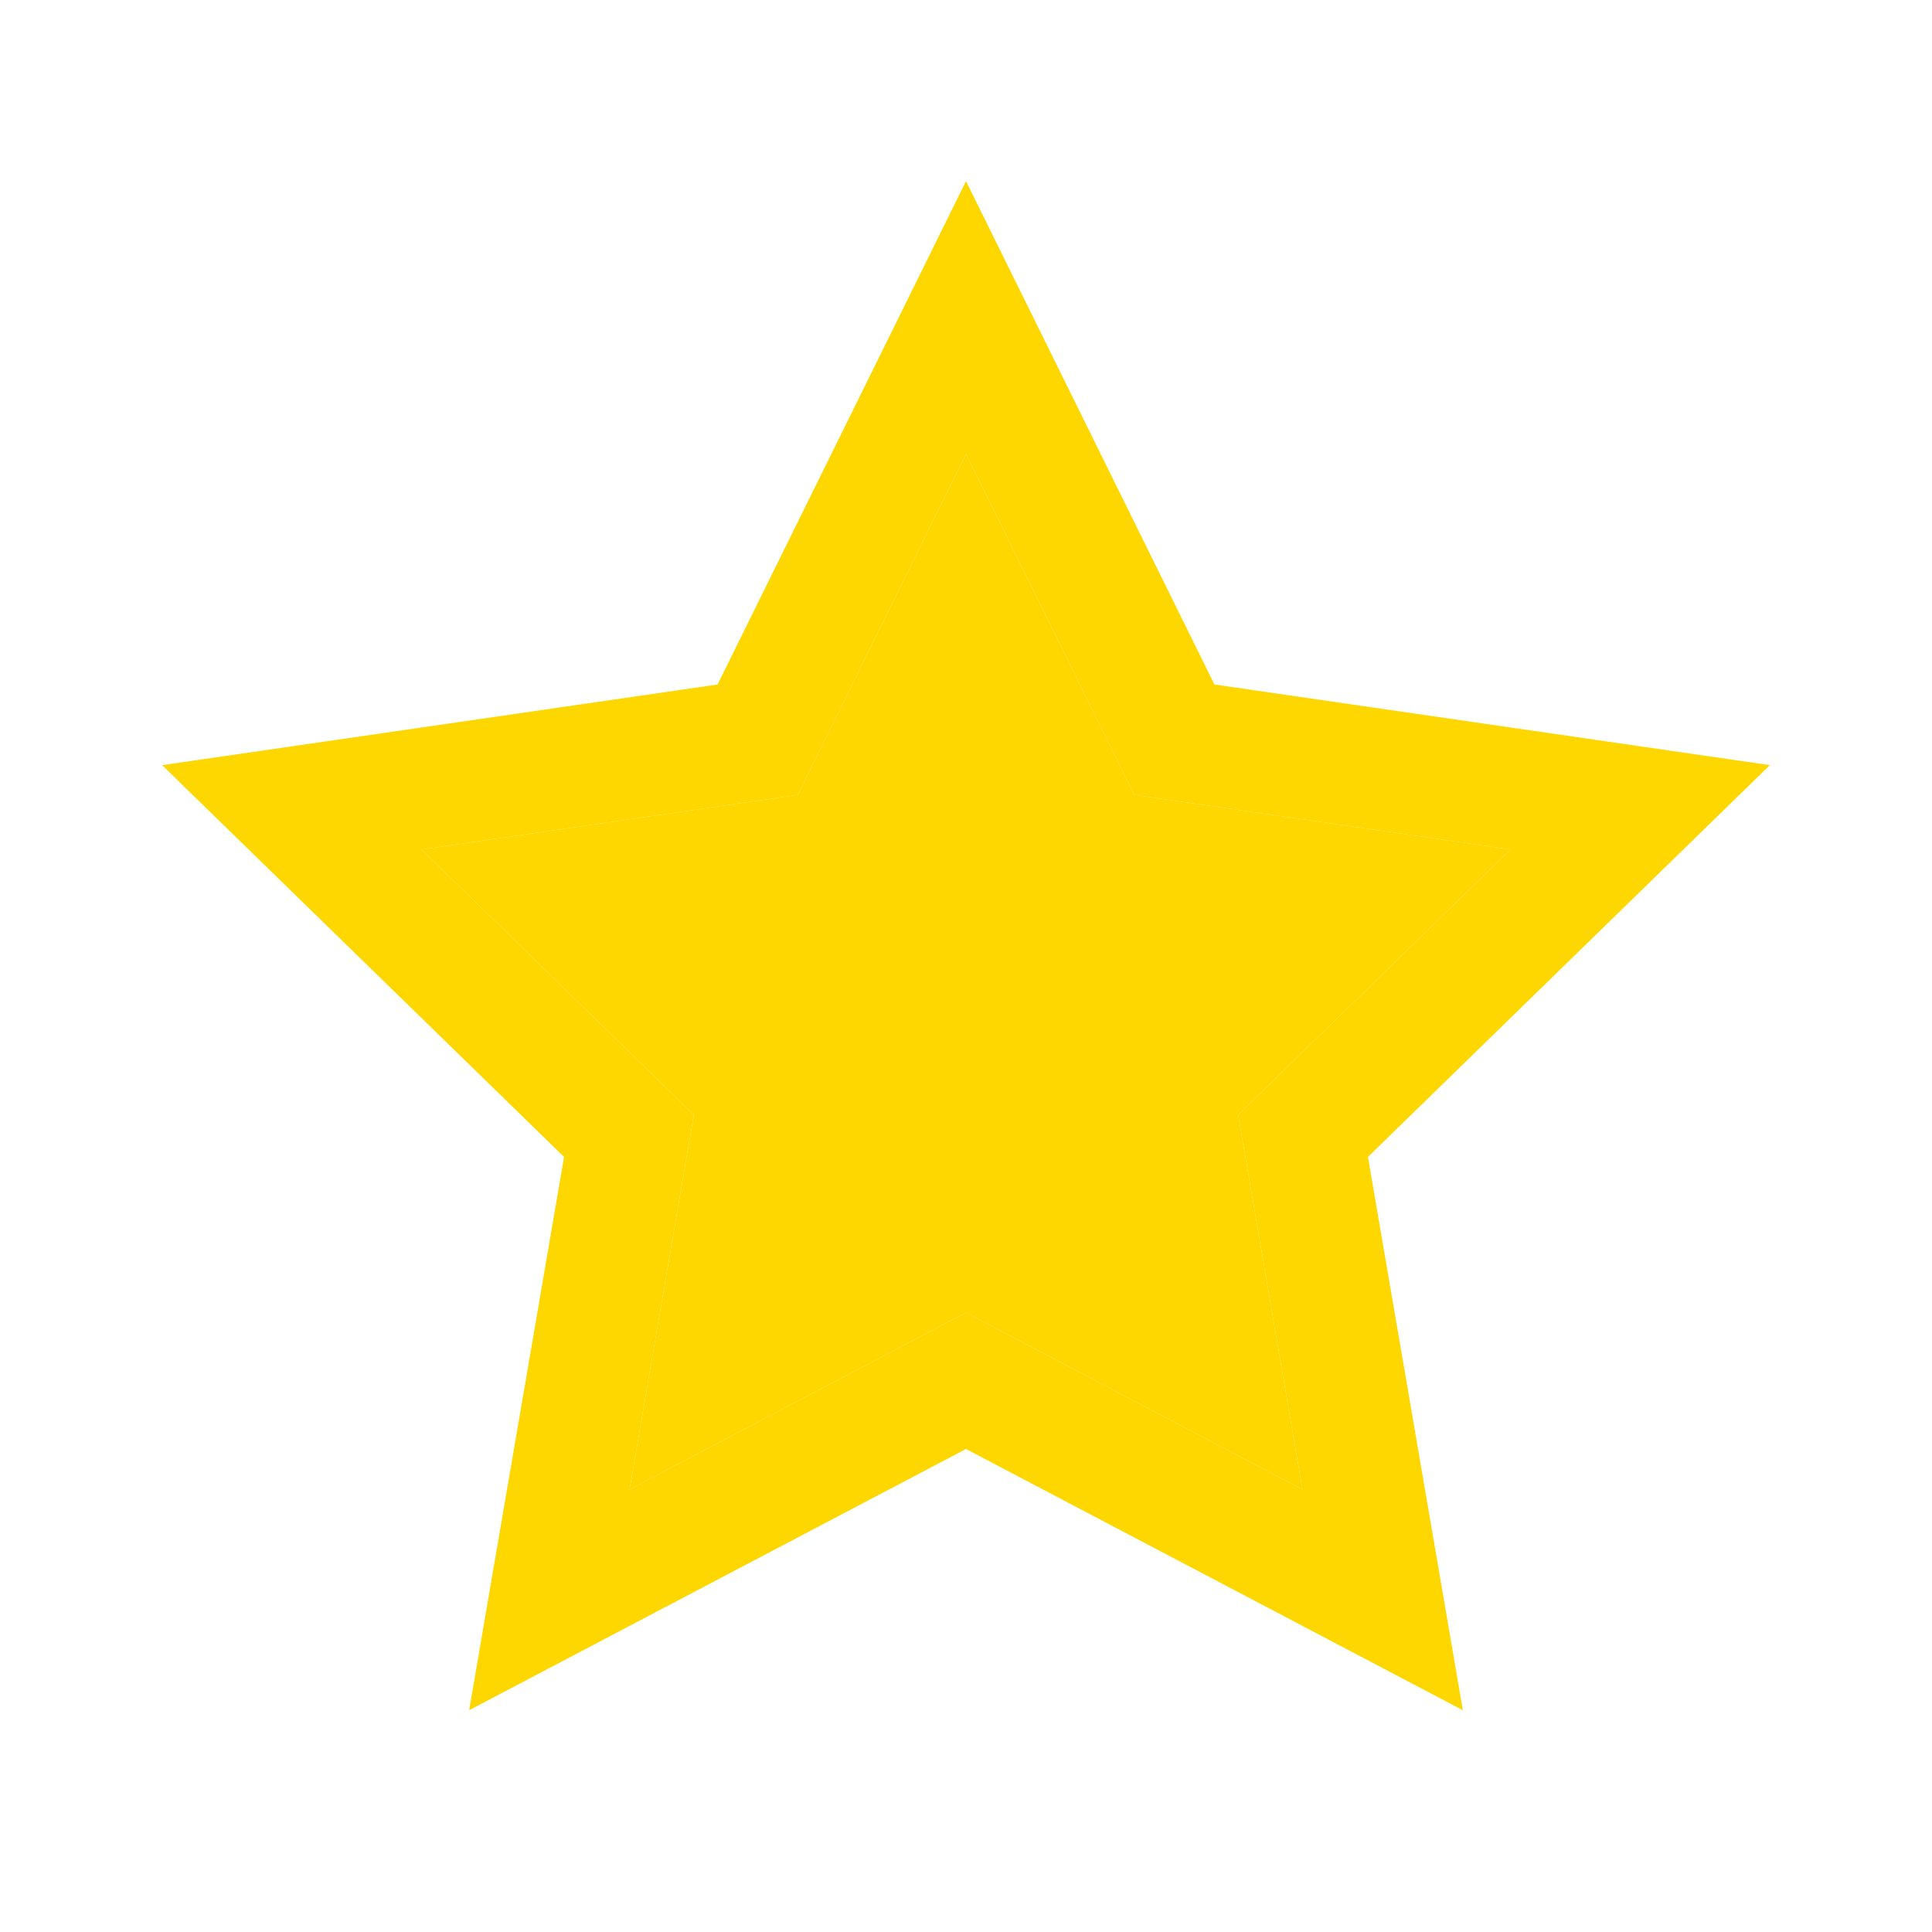
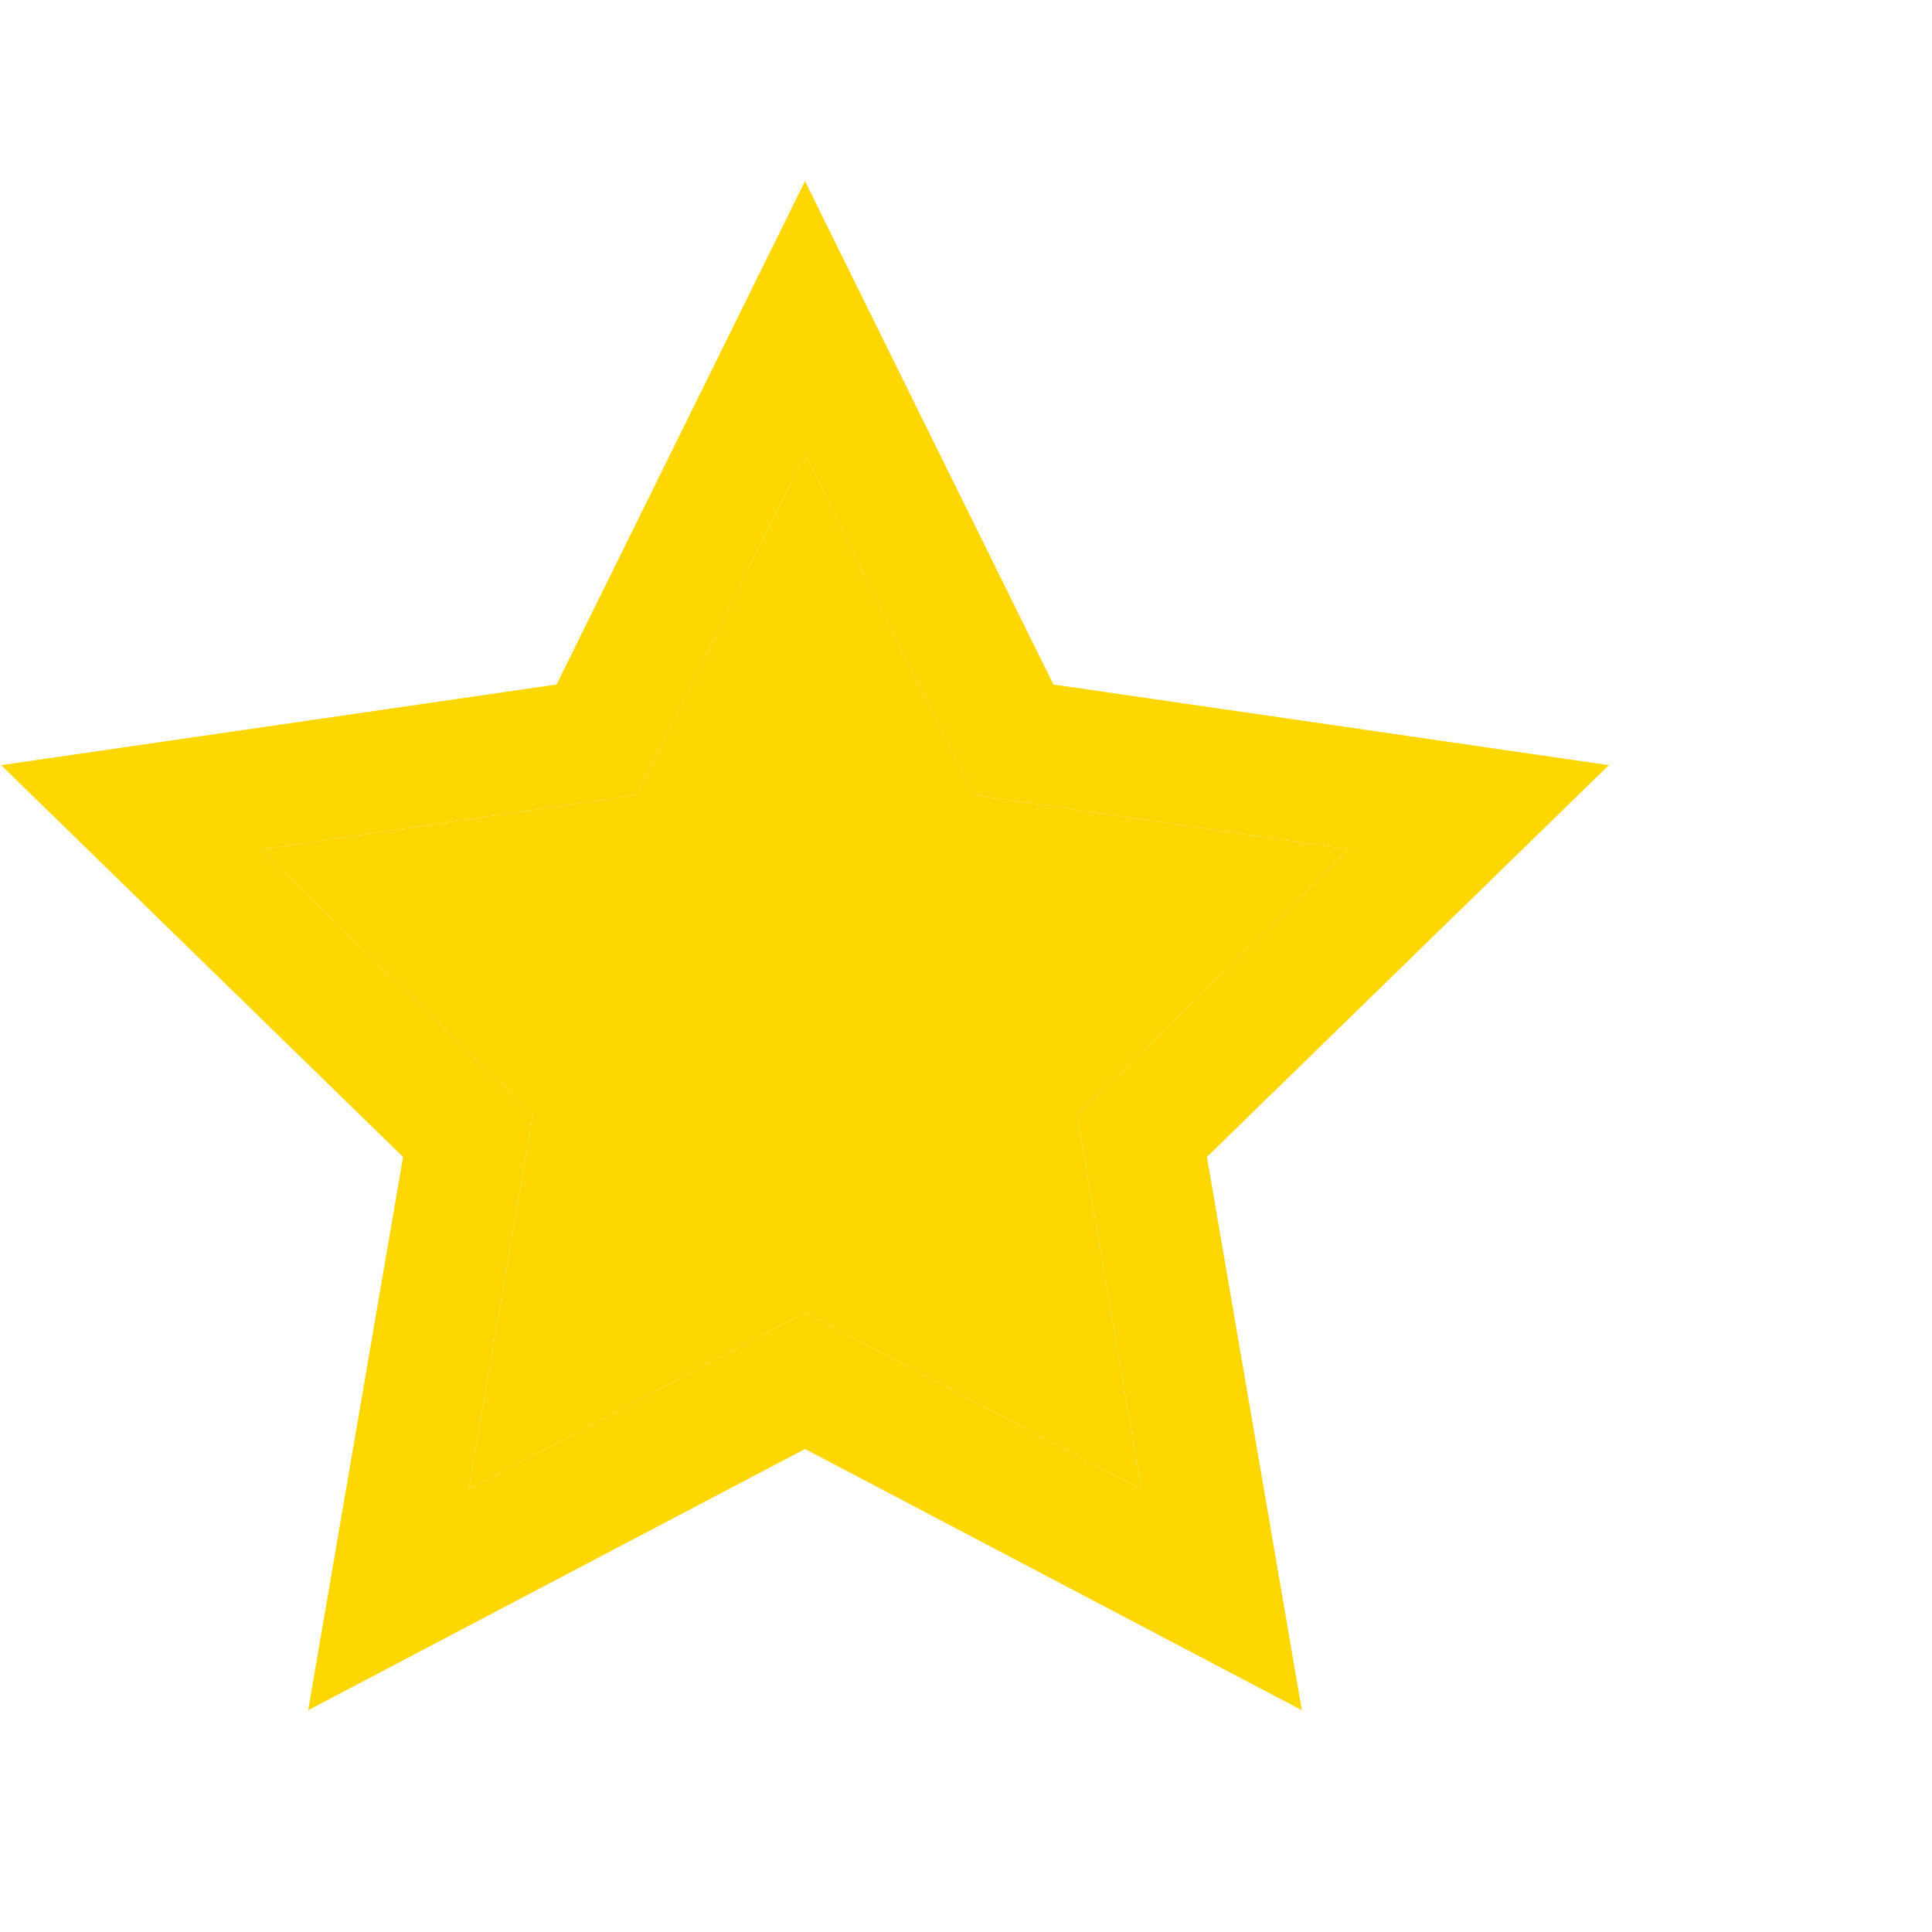
<svg xmlns="http://www.w3.org/2000/svg" viewBox="0 0 24 24">
-   <path d="M14.09 9.874L12 5.639L9.91 9.874L5.237 10.553L8.619 13.849L7.821 18.503L12 16.305L16.18 18.503L15.381 13.849L18.763 10.553L14.09 9.874Z" fill="#FFD700" />
-   <path fill-rule="evenodd" clip-rule="evenodd" d="M15.086 8.503L12 2.25L8.914 8.503L2.014 9.505L7.007 14.372L5.828 21.245L12 18L18.172 21.245L16.993 14.372L21.986 9.505L15.086 8.503ZM18.763 10.553L14.09 9.874L12 5.639L9.91 9.874L5.237 10.553L8.619 13.849L7.821 18.503L12 16.305L16.18 18.503L15.381 13.849L18.763 10.553Z" fill="#FFD700" />
+   <path d="M14.09 9.874L12 5.639L9.91 9.874L5.237 10.553L8.619 13.849L7.821 18.503L12 16.305L16.18 18.503L15.381 13.849L18.763 10.553L14.09 9.874Z" fill="#FFD700" transform="translate(-2, 0)" />
+   <path fill-rule="evenodd" clip-rule="evenodd" d="M15.086 8.503L12 2.25L8.914 8.503L2.014 9.505L7.007 14.372L5.828 21.245L12 18L18.172 21.245L16.993 14.372L21.986 9.505L15.086 8.503ZM18.763 10.553L14.09 9.874L12 5.639L9.91 9.874L5.237 10.553L8.619 13.849L7.821 18.503L12 16.305L16.18 18.503L15.381 13.849L18.763 10.553Z" fill="#FFD700" transform="translate(-2, 0)" />
</svg>
